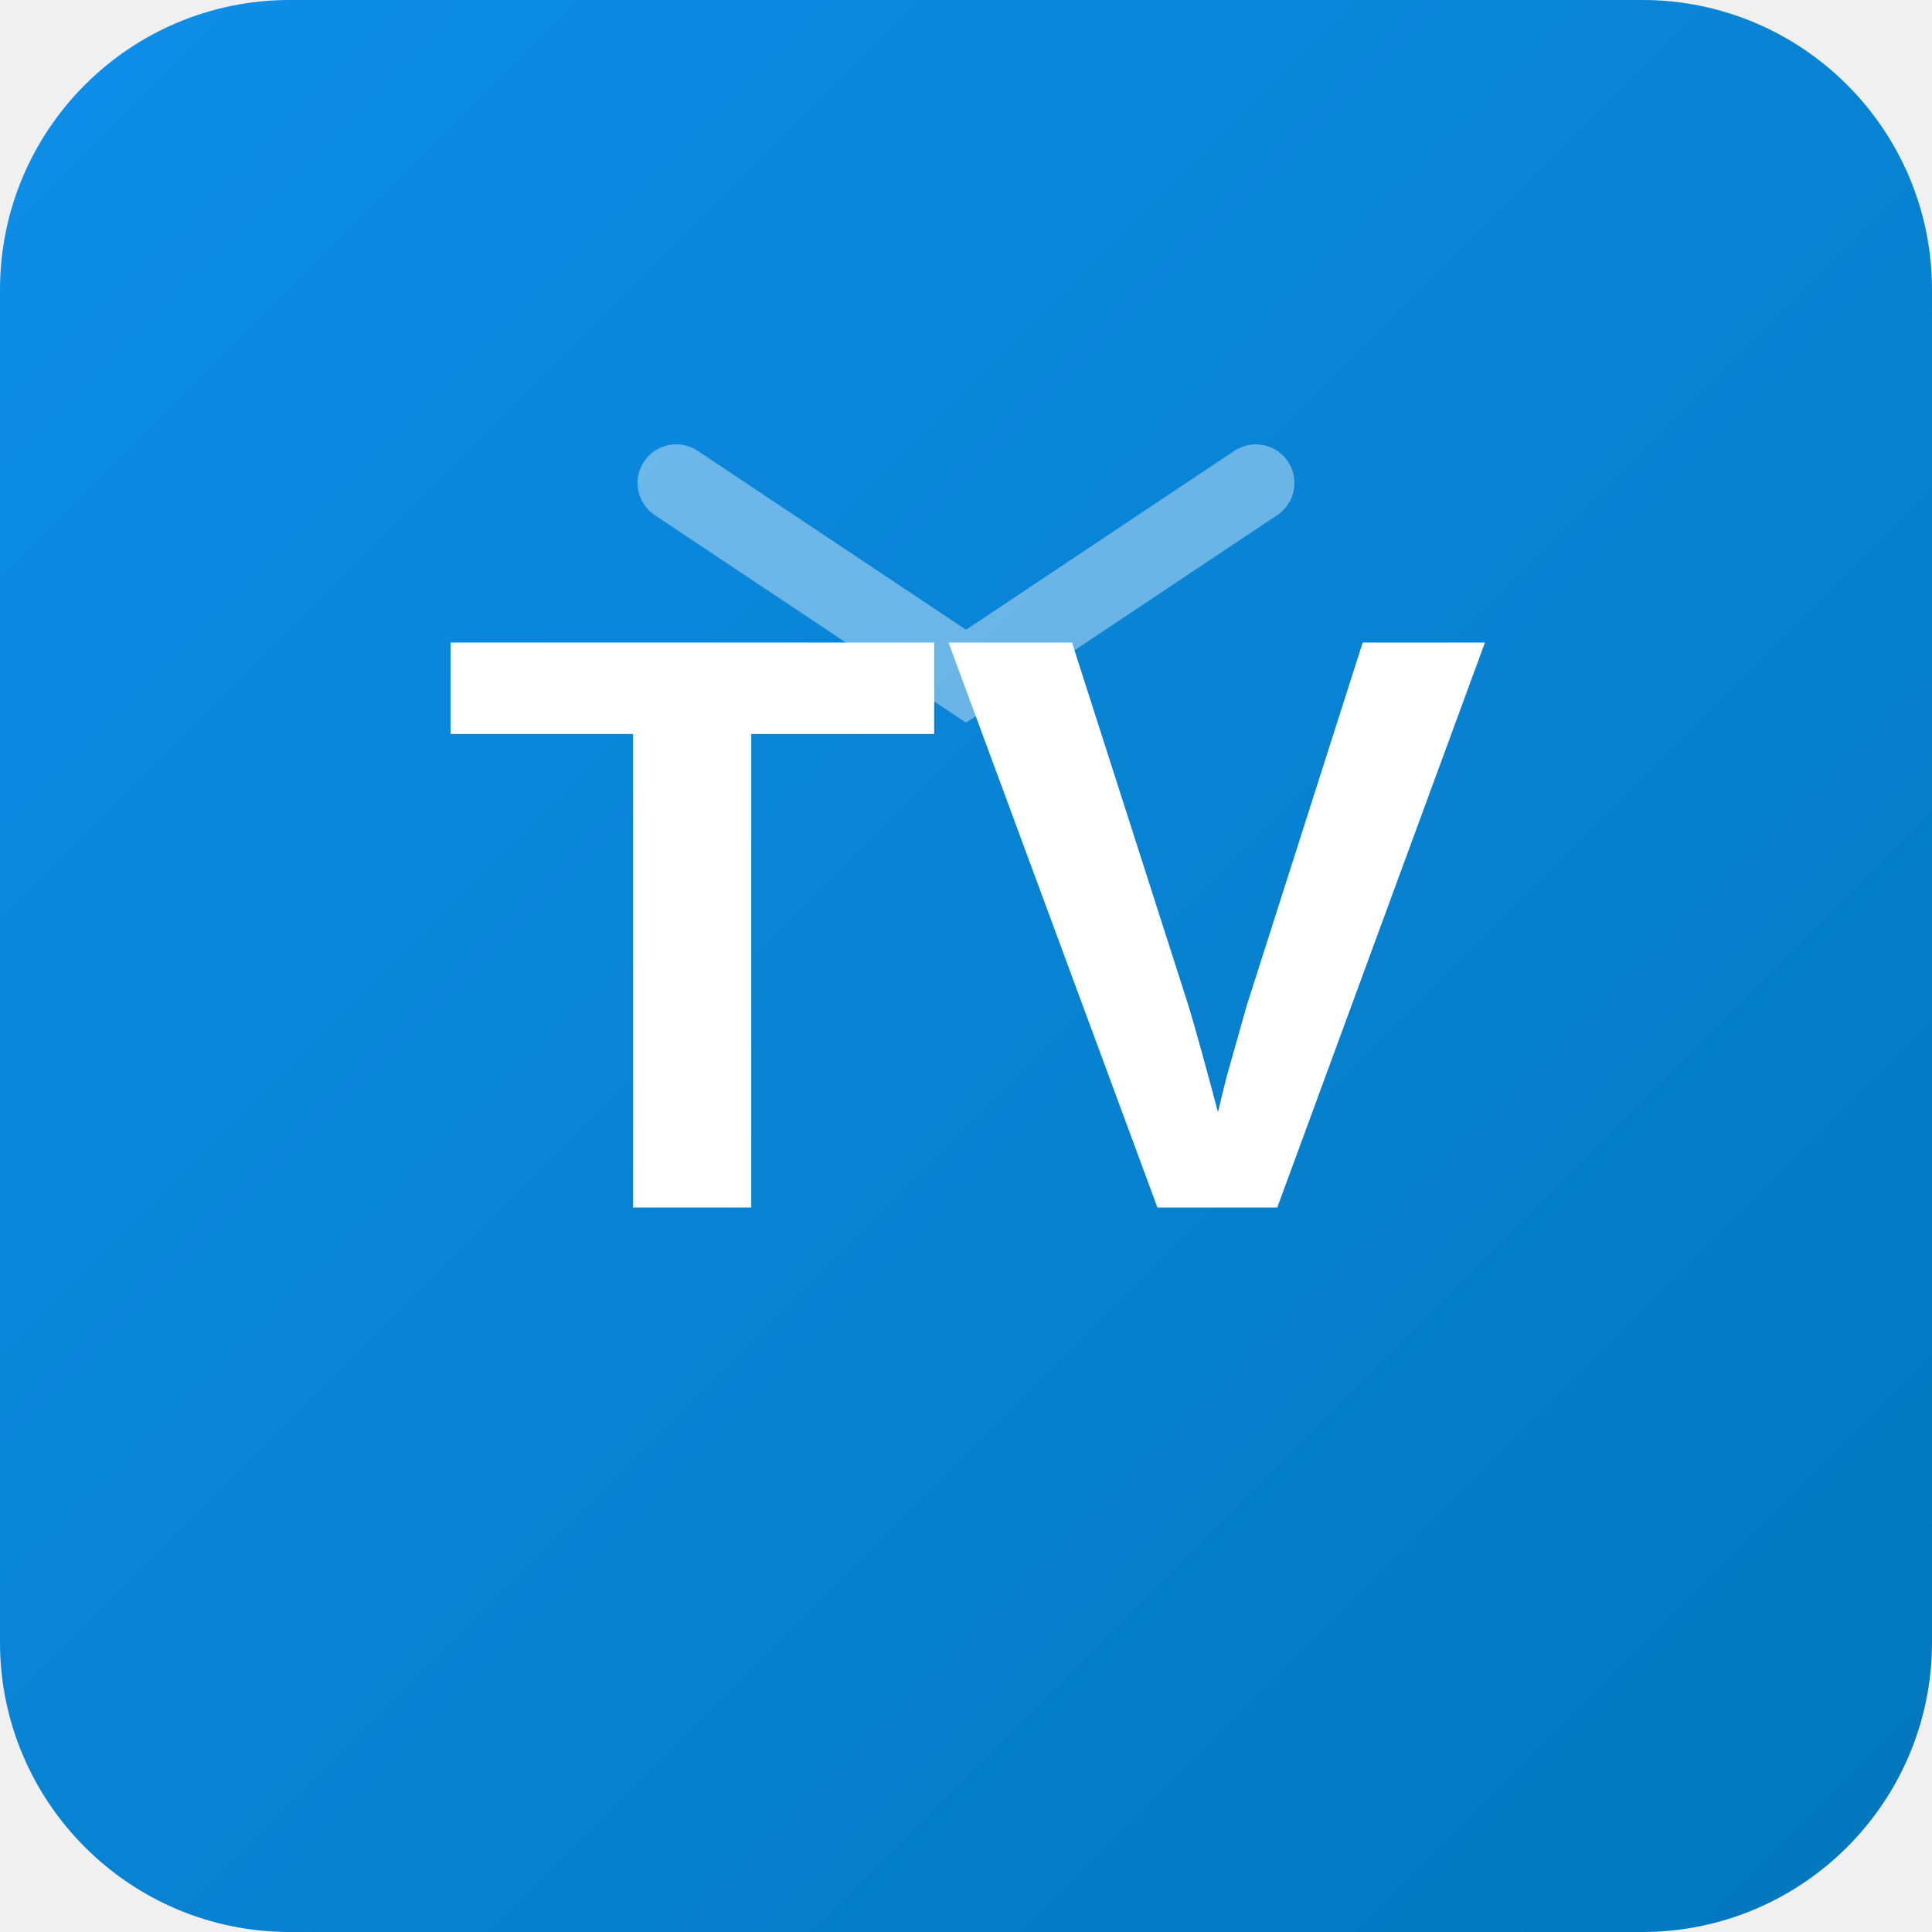
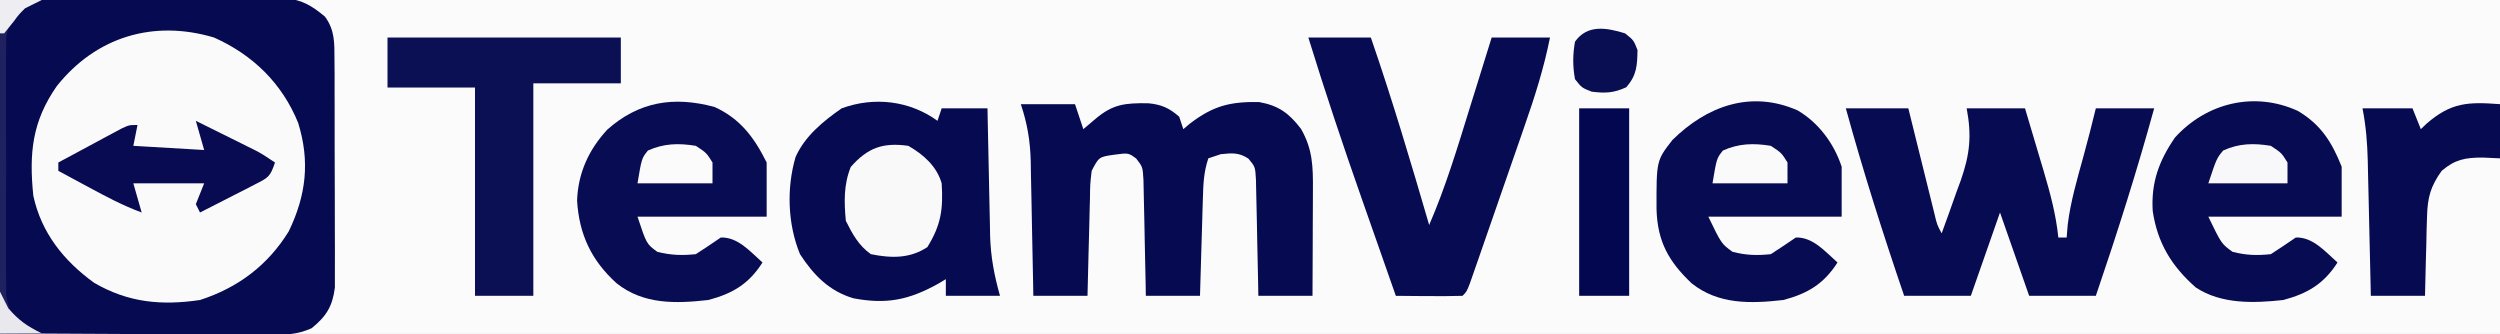
- <svg xmlns="http://www.w3.org/2000/svg" viewBox="0 0 200 200">
-   <defs>
-     <linearGradient id="teamviewerGrad" x1="0%" y1="0%" x2="100%" y2="100%">
-       <stop offset="0%" style="stop-color:#0e8ee9;stop-opacity:1" />
-       <stop offset="100%" style="stop-color:#0277bd;stop-opacity:1" />
-     </linearGradient>
-   </defs>
-   <rect fill="url(#teamviewerGrad)" width="200" height="200" rx="30" />
-   <text x="100" y="125" font-size="85" fill="white" text-anchor="middle" font-family="Arial, sans-serif" font-weight="bold">TV</text>
-   <path d="M 70 50 L 100 70 L 130 50" stroke="white" stroke-width="8" fill="none" stroke-linecap="round" opacity="0.4" />
+ <svg xmlns="http://www.w3.org/2000/svg" version="1.1" width="600" height="80">
+   <path d="M0 0 C198 0 396 0 600 0 C600 26.4 600 52.8 600 80 C402 80 204 80 0 80 C0 53.6 0 27.2 0 0 Z " fill="#FBFBFC" transform="translate(0,0)" />
+   <path d="M0 0 C8.003 5.519 13.658 13.03 15.555 22.762 C16.509 31.543 14.699 39.155 9.707 46.469 C3.465 54.025 -3.542 58.899 -13.348 60.332 C-23.61 61.02 -31.965 58.494 -39.82 51.711 C-46.766 44.523 -49.604 37.325 -50.07 27.387 C-49.761 17.488 -46.291 10.081 -39.133 3.262 C-27.384 -6.075 -13.166 -7.653 0 0 Z " fill="#FAFAFB" transform="translate(57.44531,12.23828)" />
+   <path d="M0 0 C11.756 -0.083 23.512 -0.165 35.625 -0.25 C41.181 -0.305 41.181 -0.305 46.85 -0.36 C51.393 -0.378 51.393 -0.378 53.524 -0.382 C55.004 -0.388 56.484 -0.402 57.963 -0.422 C60.212 -0.452 62.46 -0.456 64.709 -0.454 C66.608 -0.467 66.608 -0.467 68.545 -0.481 C72.687 0.096 74.803 1.339 78 4 C80.374 7.251 80.258 10.298 80.275 14.25 C80.284 15.515 80.294 16.78 80.304 18.083 C80.303 19.46 80.302 20.837 80.301 22.215 C80.305 23.632 80.309 25.049 80.314 26.466 C80.321 29.435 80.321 32.403 80.316 35.371 C80.31 39.168 80.327 42.965 80.35 46.763 C80.365 49.689 80.366 52.615 80.363 55.542 C80.363 56.942 80.368 58.341 80.378 59.741 C80.391 61.701 80.382 63.661 80.372 65.621 C80.373 66.735 80.374 67.848 80.374 68.996 C79.812 73.512 78.299 75.961 74.761 78.791 C71.275 80.317 68.627 80.361 64.823 80.341 C63.752 80.341 63.752 80.341 62.659 80.342 C60.359 80.339 58.061 80.317 55.762 80.293 C54.337 80.289 52.913 80.285 51.488 80.284 C46.221 80.268 40.954 80.226 35.688 80.188 C23.911 80.126 12.134 80.064 0 80 C0 53.6 0 27.2 0 0 Z M13.625 20.668 C7.735 29.121 6.945 36.724 8 47 C9.94 55.912 15.317 62.62 22.625 67.895 C30.823 72.65 38.821 73.366 48 72 C57.132 69.046 64.287 63.669 69.312 55.5 C73.493 46.83 74.414 38.718 71.562 29.5 C67.712 20.014 60.684 13.16 51.371 9.008 C36.904 4.683 23.093 8.774 13.625 20.668 Z " fill="#050A51" transform="translate(0,0)" />
+   <path d="M0 0 C4.29 0 8.58 0 13 0 C13.66 1.98 14.32 3.96 15 6 C15.949 5.196 16.898 4.391 17.875 3.562 C22.116 -0.033 25.005 -0.278 30.516 -0.223 C33.698 0.063 35.593 0.904 38 3 C38.495 4.485 38.495 4.485 39 6 C39.766 5.35 39.766 5.35 40.547 4.688 C46.126 0.414 50.214 -0.643 57.203 -0.504 C61.892 0.341 64.38 2.19 67.25 5.938 C70.062 10.859 70.139 15.018 70.098 20.609 C70.096 21.336 70.095 22.063 70.093 22.812 C70.088 25.125 70.075 27.437 70.062 29.75 C70.057 31.322 70.053 32.893 70.049 34.465 C70.038 38.31 70.021 42.155 70 46 C65.71 46 61.42 46 57 46 C56.985 45.077 56.971 44.153 56.956 43.202 C56.895 39.774 56.821 36.347 56.738 32.92 C56.704 31.437 56.676 29.954 56.654 28.471 C56.62 26.338 56.568 24.207 56.512 22.074 C56.486 20.791 56.459 19.508 56.432 18.186 C56.258 15.045 56.258 15.045 54.624 13.073 C52.327 11.556 50.699 11.73 48 12 C47.01 12.33 46.02 12.66 45 13 C43.857 16.429 43.79 19.241 43.684 22.855 C43.663 23.517 43.642 24.179 43.621 24.86 C43.555 26.969 43.496 29.078 43.438 31.188 C43.394 32.619 43.351 34.051 43.307 35.482 C43.199 38.988 43.1 42.494 43 46 C38.71 46 34.42 46 30 46 C29.985 45.077 29.971 44.153 29.956 43.202 C29.895 39.774 29.821 36.347 29.738 32.92 C29.704 31.437 29.676 29.954 29.654 28.471 C29.62 26.338 29.568 24.207 29.512 22.074 C29.486 20.791 29.459 19.508 29.432 18.186 C29.246 15.057 29.246 15.057 27.691 13.05 C25.827 11.675 25.827 11.675 22.438 12.125 C18.746 12.656 18.746 12.656 17 16 C16.63 19.2 16.63 19.2 16.586 22.855 C16.567 23.517 16.547 24.179 16.527 24.86 C16.468 26.969 16.421 29.078 16.375 31.188 C16.337 32.619 16.298 34.051 16.258 35.482 C16.16 38.988 16.081 42.494 16 46 C11.71 46 7.42 46 3 46 C2.98 44.855 2.96 43.71 2.94 42.531 C2.864 38.261 2.775 33.992 2.683 29.722 C2.644 27.878 2.61 26.034 2.578 24.191 C2.532 21.532 2.474 18.873 2.414 16.215 C2.403 15.398 2.391 14.581 2.379 13.739 C2.254 8.817 1.558 4.676 0 0 Z " fill="#050A51" transform="translate(245,25)" />
+   <path d="M0 0 C0.33 -0.99 0.66 -1.98 1 -3 C4.63 -3 8.26 -3 12 -3 C12.03 -1.382 12.03 -1.382 12.06 0.27 C12.137 4.303 12.225 8.336 12.317 12.369 C12.355 14.108 12.39 15.848 12.422 17.588 C12.468 20.101 12.526 22.613 12.586 25.125 C12.597 25.893 12.609 26.661 12.621 27.452 C12.758 32.573 13.605 37.068 15 42 C10.71 42 6.42 42 2 42 C2 40.68 2 39.36 2 38 C1.091 38.541 1.091 38.541 0.164 39.094 C-6.906 43.009 -12.225 44.086 -20.16 42.594 C-25.969 40.893 -29.754 37.009 -33 32 C-35.956 24.8 -36.262 16.191 -34.062 8.688 C-31.848 3.683 -27.415 0.068 -23 -3 C-15.154 -5.87 -6.637 -4.827 0 0 Z " fill="#060A51" transform="translate(225,29)" />
+   <path d="M0 0 C4.95 0 9.9 0 15 0 C15.494 1.998 15.987 3.996 16.496 6.055 C16.976 7.988 17.456 9.92 17.936 11.853 C18.269 13.197 18.602 14.542 18.934 15.886 C19.411 17.818 19.891 19.749 20.371 21.68 C20.659 22.842 20.947 24.005 21.244 25.203 C21.881 27.928 21.881 27.928 23 30 C24.218 26.698 25.394 23.382 26.562 20.062 C27.076 18.673 27.076 18.673 27.6 17.256 C29.785 10.965 30.231 6.56 29 0 C33.62 0 38.24 0 43 0 C44.152 3.852 45.297 7.707 46.438 11.562 C46.763 12.649 47.088 13.735 47.424 14.854 C49.011 20.235 50.431 25.412 51 31 C51.66 31 52.32 31 53 31 C53.083 29.989 53.165 28.979 53.25 27.938 C53.936 22.356 55.522 16.997 57.012 11.59 C58.072 7.74 59.05 3.878 60 0 C64.62 0 69.24 0 74 0 C69.826 15.177 65.082 30.103 60 45 C54.72 45 49.44 45 44 45 C41.69 38.4 39.38 31.8 37 25 C34.69 31.6 32.38 38.2 30 45 C24.72 45 19.44 45 14 45 C8.918 30.103 4.174 15.177 0 0 Z " fill="#070B52" transform="translate(443,26)" />
+   <path d="M0 0 C4.95 0 9.9 0 15 0 C20.13 14.864 24.6 29.906 29 45 C32.966 35.862 35.807 26.376 38.75 16.875 C39.261 15.234 39.773 13.594 40.285 11.953 C41.528 7.97 42.765 3.985 44 0 C48.62 0 53.24 0 58 0 C56.545 7.31 54.36 14.188 51.902 21.219 C51.508 22.358 51.114 23.497 50.707 24.671 C49.879 27.061 49.047 29.452 48.214 31.841 C46.933 35.514 45.66 39.19 44.389 42.867 C43.581 45.193 42.773 47.518 41.965 49.844 C41.583 50.948 41.2 52.052 40.806 53.189 C40.453 54.201 40.099 55.213 39.734 56.256 C39.423 57.15 39.111 58.045 38.79 58.966 C38 61 38 61 37 62 C34.303 62.073 31.633 62.092 28.938 62.062 C27.8 62.056 27.8 62.056 26.639 62.049 C24.759 62.037 22.88 62.019 21 62 C18.97 56.225 16.944 50.449 14.921 44.672 C14.235 42.716 13.549 40.76 12.861 38.805 C8.338 25.939 4.019 13.033 0 0 Z " fill="#070B52" transform="translate(314,9)" />
+   <path d="M0 0 C6.18 2.836 9.466 7.284 12.48 13.312 C12.48 17.602 12.48 21.892 12.48 26.312 C2.25 26.312 -7.98 26.312 -18.52 26.312 C-16.352 32.854 -16.352 32.854 -13.77 34.75 C-10.494 35.569 -7.89 35.661 -4.52 35.312 C-2.501 34.007 -0.499 32.676 1.48 31.312 C5.606 31.184 8.565 34.728 11.48 37.312 C8.177 42.483 4.296 44.774 -1.52 46.312 C-9.402 47.204 -17.065 47.413 -23.52 42.312 C-29.581 36.834 -32.536 30.571 -33.02 22.438 C-32.787 15.859 -30.233 10.244 -25.77 5.422 C-18.252 -1.253 -9.88 -2.696 0 0 Z " fill="#080C52" transform="translate(171.5195,25.6875)" />
+   <path d="M0 0 C5.508 3.289 8.114 7.41 10.5 13.375 C10.5 17.335 10.5 21.295 10.5 25.375 C-0.06 25.375 -10.62 25.375 -21.5 25.375 C-18.362 31.875 -18.362 31.875 -15.688 33.812 C-12.436 34.649 -9.85 34.722 -6.5 34.375 C-4.482 33.069 -2.479 31.739 -0.5 30.375 C3.626 30.246 6.584 33.791 9.5 36.375 C6.203 41.535 2.295 43.813 -3.5 45.375 C-10.576 46.154 -18.344 46.421 -24.5 42.375 C-30.325 37.256 -33.727 31.656 -34.848 24 C-35.263 17.185 -33.348 11.969 -29.5 6.375 C-21.981 -1.915 -10.494 -4.797 0 0 Z " fill="#070B52" transform="translate(551.5,26.625)" />
+   <path d="M0 0 C5.096 3.012 8.708 7.938 10.562 13.5 C10.562 17.46 10.562 21.42 10.562 25.5 C0.003 25.5 -10.557 25.5 -21.438 25.5 C-18.299 32 -18.299 32 -15.625 33.938 C-12.373 34.774 -9.787 34.847 -6.438 34.5 C-4.419 33.194 -2.417 31.864 -0.438 30.5 C3.688 30.371 6.647 33.916 9.562 36.5 C6.259 41.67 2.379 43.962 -3.438 45.5 C-11.301 46.39 -19.006 46.615 -25.438 41.5 C-30.934 36.299 -33.637 31.498 -33.869 23.777 C-33.902 12.051 -33.902 12.051 -30.07 7.113 C-21.865 -0.993 -11.291 -4.967 0 0 Z " fill="#070B52" transform="translate(431.4375,26.5)" />
+   <path d="M0 0 C18.48 0 36.96 0 56 0 C56 3.63 56 7.26 56 11 C49.07 11 42.14 11 35 11 C35 27.83 35 44.66 35 62 C30.38 62 25.76 62 21 62 C21 45.5 21 29 21 12 C14.07 12 7.14 12 0 12 C0 8.04 0 4.08 0 0 Z " fill="#0B0F54" transform="translate(93,9)" />
+   <path d="M0 0 C0 4.29 0 8.58 0 13 C-2.073 12.907 -2.073 12.907 -4.188 12.812 C-8.311 12.825 -10.769 13.244 -14 16 C-16.667 19.733 -17.395 22.396 -17.512 26.957 C-17.547 28.069 -17.583 29.181 -17.619 30.326 C-17.653 32.052 -17.653 32.052 -17.688 33.812 C-17.722 34.982 -17.756 36.152 -17.791 37.357 C-17.873 40.238 -17.938 43.119 -18 46 C-22.29 46 -26.58 46 -31 46 C-31.038 44.275 -31.038 44.275 -31.076 42.515 C-31.17 38.232 -31.271 33.95 -31.372 29.667 C-31.416 27.816 -31.457 25.966 -31.497 24.115 C-31.555 21.449 -31.619 18.783 -31.684 16.117 C-31.7 15.295 -31.717 14.473 -31.734 13.626 C-31.844 9.325 -32.163 5.236 -33 1 C-29.04 1 -25.08 1 -21 1 C-20.34 2.65 -19.68 4.3 -19 6 C-18.55 5.567 -18.1 5.134 -17.637 4.688 C-11.727 -0.429 -7.711 -0.578 0 0 Z " fill="#060A51" transform="translate(600,25)" />
+   <path d="M0 0 C3.96 0 7.92 0 12 0 C12 14.85 12 29.7 12 45 C8.04 45 4.08 45 0 45 C0 30.15 0 15.3 0 0 Z " fill="#03074F" transform="translate(379,26)" />
+   <path d="M0 0 C2.605 1.289 5.209 2.581 7.812 3.875 C8.55 4.24 9.288 4.605 10.049 4.98 C10.761 5.335 11.473 5.689 12.207 6.055 C12.862 6.379 13.516 6.704 14.191 7.039 C16 8 16 8 19 10 C17.829 13.513 17.337 13.65 14.184 15.262 C13.42 15.658 12.656 16.054 11.869 16.463 C11.067 16.867 10.264 17.271 9.438 17.688 C8.631 18.103 7.825 18.519 6.994 18.947 C5 19.974 3.002 20.991 1 22 C0.505 21.01 0.505 21.01 0 20 C0.66 18.35 1.32 16.7 2 15 C-3.61 15 -9.22 15 -15 15 C-14.34 17.31 -13.68 19.62 -13 22 C-17.493 20.342 -21.612 18.15 -25.812 15.875 C-26.505 15.502 -27.198 15.13 -27.912 14.746 C-29.609 13.833 -31.305 12.917 -33 12 C-33 11.34 -33 10.68 -33 10 C-30.212 8.493 -27.419 6.996 -24.625 5.5 C-23.831 5.071 -23.037 4.641 -22.219 4.199 C-21.458 3.793 -20.698 3.387 -19.914 2.969 C-18.861 2.403 -18.861 2.403 -17.788 1.826 C-16 1 -16 1 -14 1 C-14.33 2.65 -14.66 4.3 -15 6 C-9.39 6.33 -3.78 6.66 2 7 C1.34 4.69 0.68 2.38 0 0 Z " fill="#080B51" transform="translate(47,29)" />
+   <path d="M0 0 C3.632 2.09 6.829 4.903 8 9 C8.392 15.167 7.858 19.011 4.562 24.312 C0.341 27.093 -4.121 26.983 -9 26 C-11.935 23.903 -13.395 21.21 -15 18 C-15.418 13.453 -15.536 9.326 -13.812 5.062 C-9.766 0.458 -6.108 -0.857 0 0 Z " fill="#F9F9FA" transform="translate(218,35)" />
+   <path d="M0 0 C2.062 1.625 2.062 1.625 3 4 C2.934 7.752 2.816 10.063 0.312 12.938 C-2.706 14.324 -4.71 14.411 -8 14 C-10.375 13.062 -10.375 13.062 -12 11 C-12.566 7.9 -12.553 5.101 -12 2 C-9.047 -2.183 -4.451 -1.367 0 0 Z " fill="#090D52" transform="translate(390,8)" />
+   <path d="M0 0 C2.562 1.688 2.562 1.688 4 4 C4 5.65 4 7.3 4 9 C-2.27 9 -8.54 9 -15 9 C-13 3 -13 3 -11.438 1.125 C-7.661 -0.618 -4.08 -0.674 0 0 Z " fill="#F8F8FA" transform="translate(545,35)" />
+   <path d="M0 0 C2.562 1.688 2.562 1.688 4 4 C4 5.65 4 7.3 4 9 C-1.94 9 -7.88 9 -14 9 C-13 3 -13 3 -11.5 1.125 C-7.685 -0.592 -4.109 -0.679 0 0 Z " fill="#FAFAFB" transform="translate(425,35)" />
+   <path d="M0 0 C2.562 1.688 2.562 1.688 4 4 C4 5.65 4 7.3 4 9 C-1.94 9 -7.88 9 -14 9 C-13 3 -13 3 -11.5 1.125 C-7.685 -0.592 -4.109 -0.679 0 0 Z " fill="#FBFBFB" transform="translate(167,35)" />
+   <path d="M0 0 C3.3 0 6.6 0 10 0 C8.02 0.99 8.02 0.99 6 2 C3.074 4.257 2.109 5.348 1.492 9.036 C1.489 10.223 1.486 11.41 1.482 12.633 C1.475 13.29 1.468 13.948 1.461 14.625 C1.444 16.792 1.455 18.958 1.469 21.125 C1.466 22.634 1.462 24.144 1.457 25.653 C1.451 28.814 1.46 31.974 1.479 35.135 C1.501 39.184 1.488 43.232 1.464 47.28 C1.45 50.396 1.454 53.512 1.465 56.628 C1.467 58.121 1.464 59.613 1.455 61.106 C1.445 63.194 1.46 65.28 1.482 67.367 C1.486 68.554 1.489 69.741 1.492 70.964 C2.109 74.652 3.074 75.743 6 78 C7.32 78.66 8.64 79.32 10 80 C6.7 80 3.4 80 0 80 C0 53.6 0 27.2 0 0 Z " fill="#1F225F" transform="translate(0,0)" />
+   <path d="M0 0 C0.66 1.32 1.32 2.64 2 4 C4.61 6.958 6.374 8.187 10 10 C6.7 10 3.4 10 0 10 C0 6.7 0 3.4 0 0 Z " fill="#E8E8ED" transform="translate(0,70)" />
+   <path d="M0 0 C3.3 0 6.6 0 10 0 C8.02 0.99 8.02 0.99 6 2 C4.527 3.476 4.527 3.476 3.312 5.125 C2.549 6.074 1.786 7.022 1 8 C0.67 8 0.34 8 0 8 C0 5.36 0 2.72 0 0 Z " fill="#EEEEF2" transform="translate(0,0)" />
</svg>
